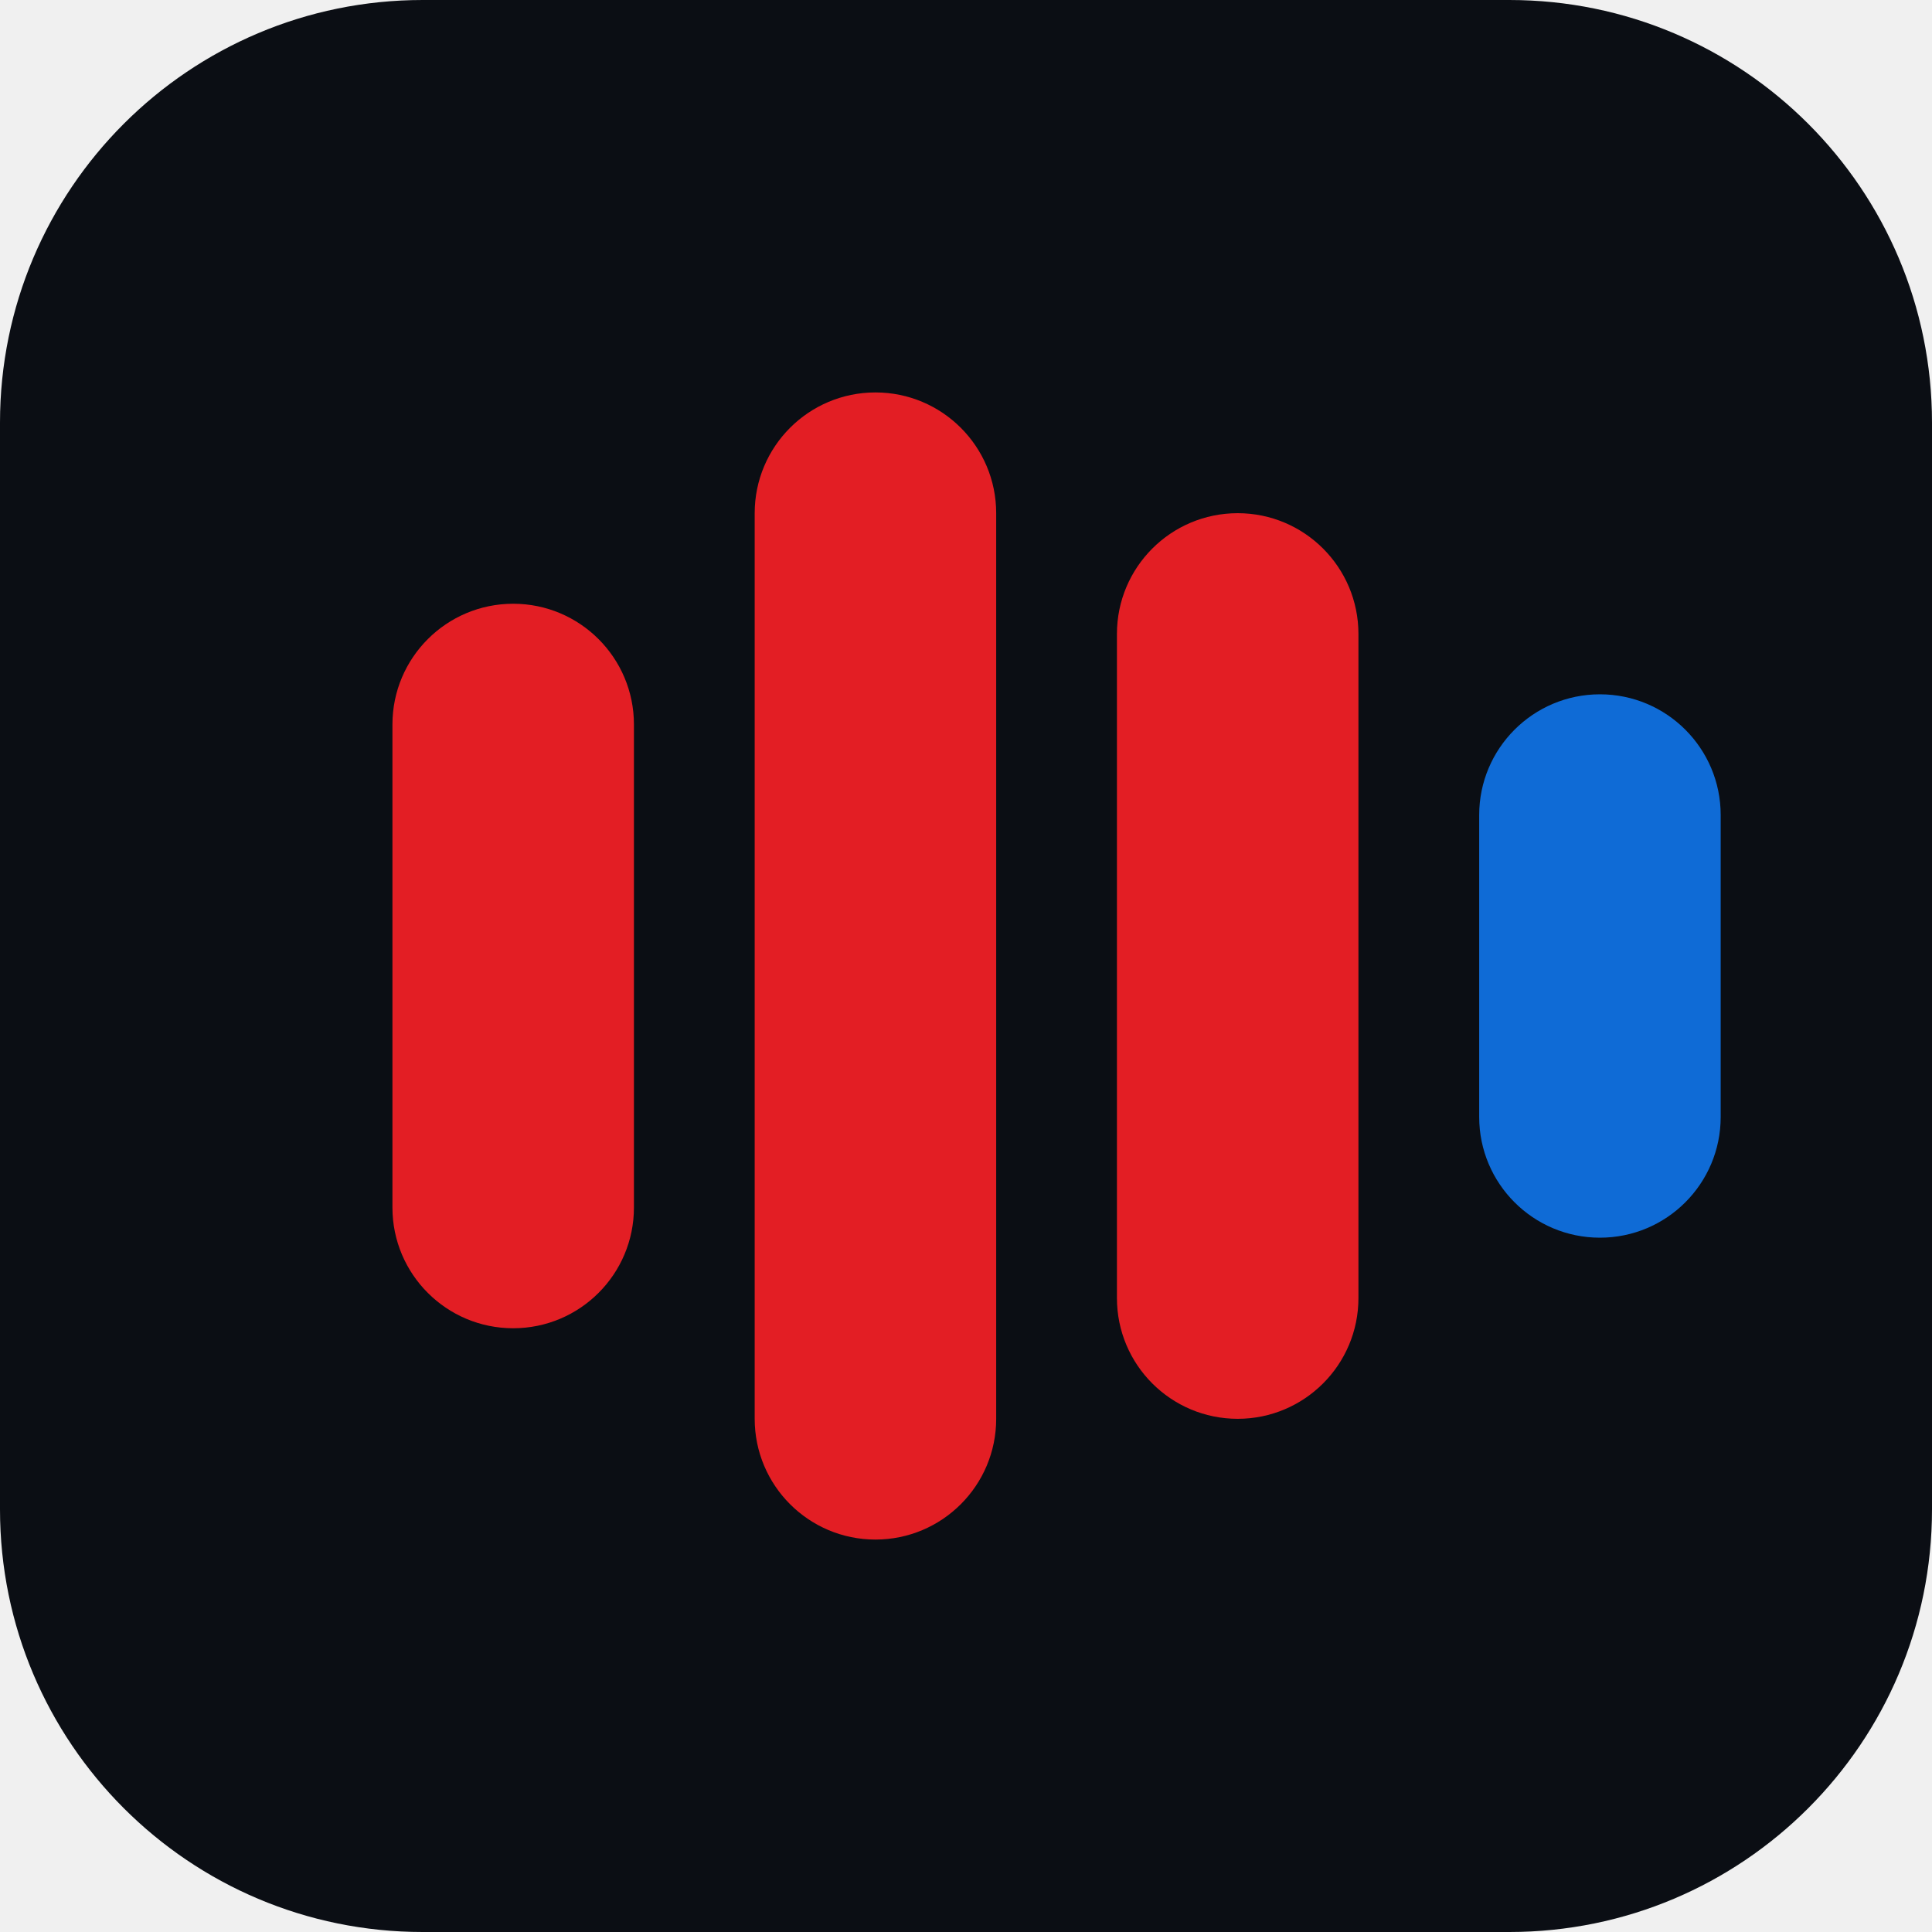
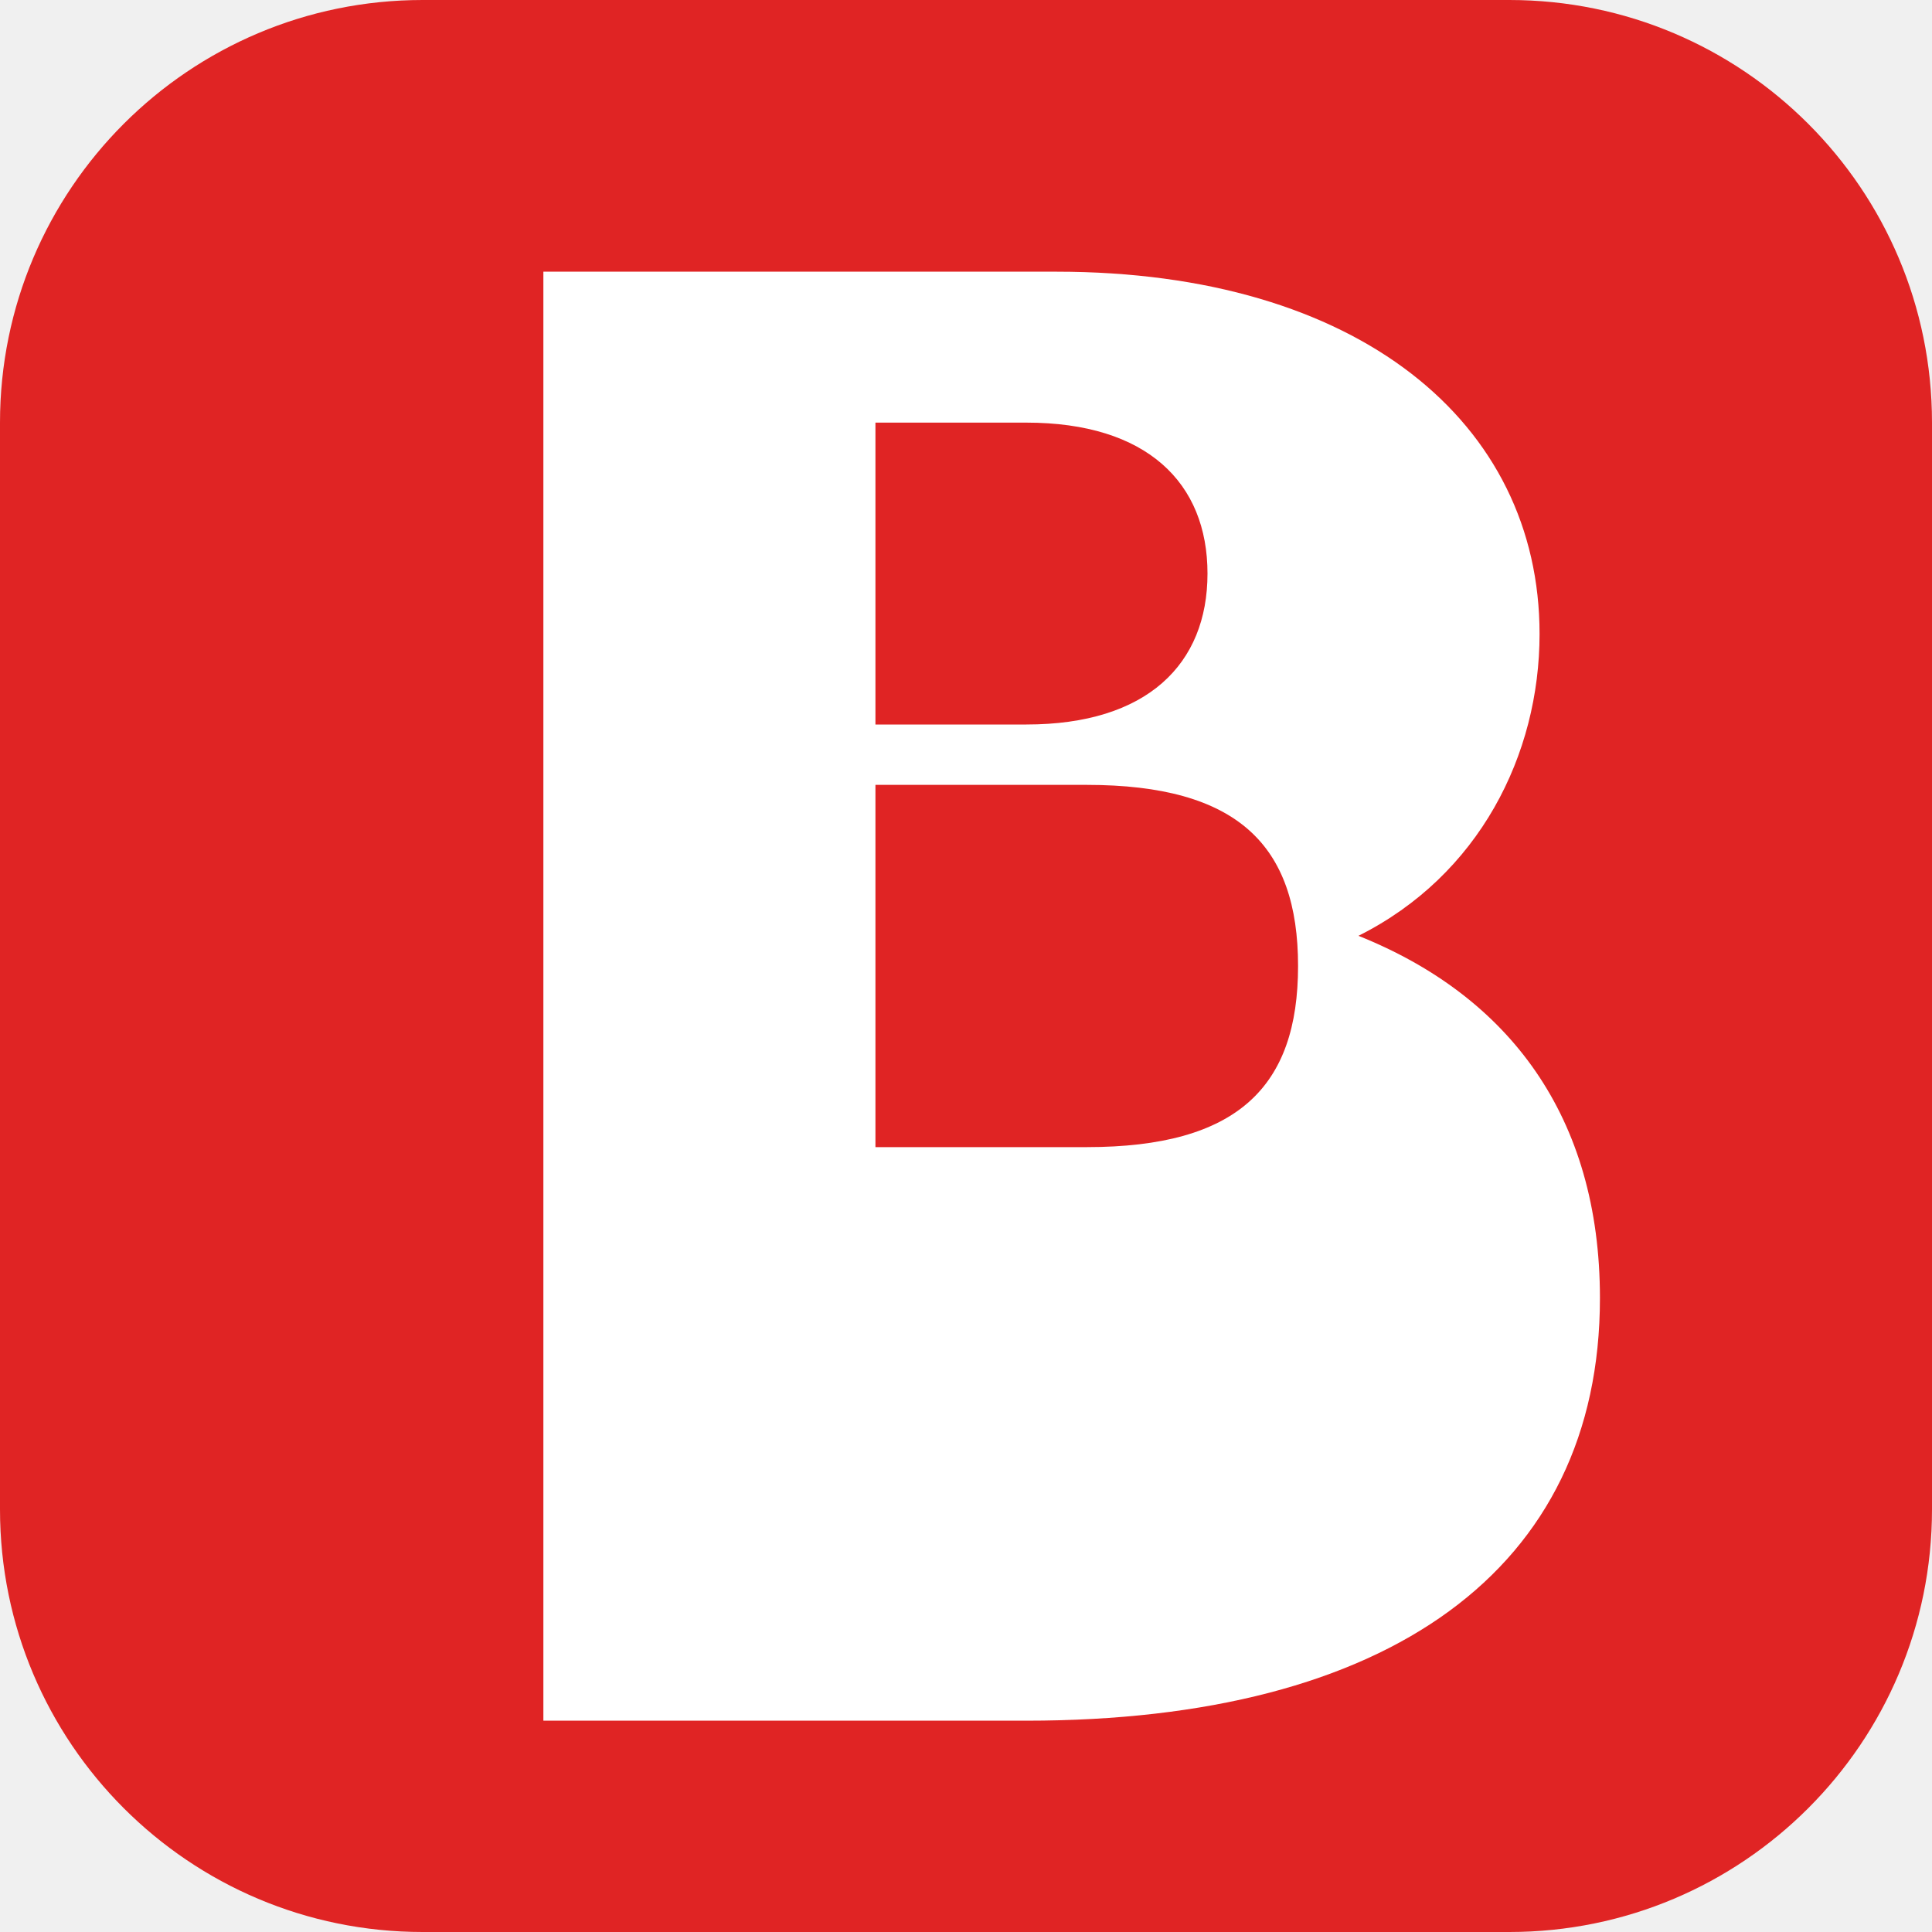
<svg xmlns="http://www.w3.org/2000/svg" viewBox="0 0 64 64">
-   <rect width="64" height="64" rx="14" fill="#0B0E14" />
-   <rect x="13" y="20" width="8" height="24" rx="4" fill="#E31E24" />
-   <rect x="25" y="13" width="8" height="38" rx="4" fill="#E31E24" />
-   <rect x="37" y="17" width="8" height="30" rx="4" fill="#E31E24" />
-   <rect x="49" y="23" width="8" height="18" rx="4" fill="#0F6BD6" />
+   <rect width="64" height="64" rx="14" fill="#e02424" />
+   <path d="M18 51V13h17c10 0 16 5 16 12 0 4-2 8-6 10 5 2 8 6 8 12 0 9-7 14-19 14H18Zm11-23h5c4 0 6-2 6-5s-2-5-6-5h-5v10Zm0 14h7c5 0 7-2 7-6s-2-6-7-6h-7v12Z" fill="#fff" transform="translate(0 -4)" />
</svg>
